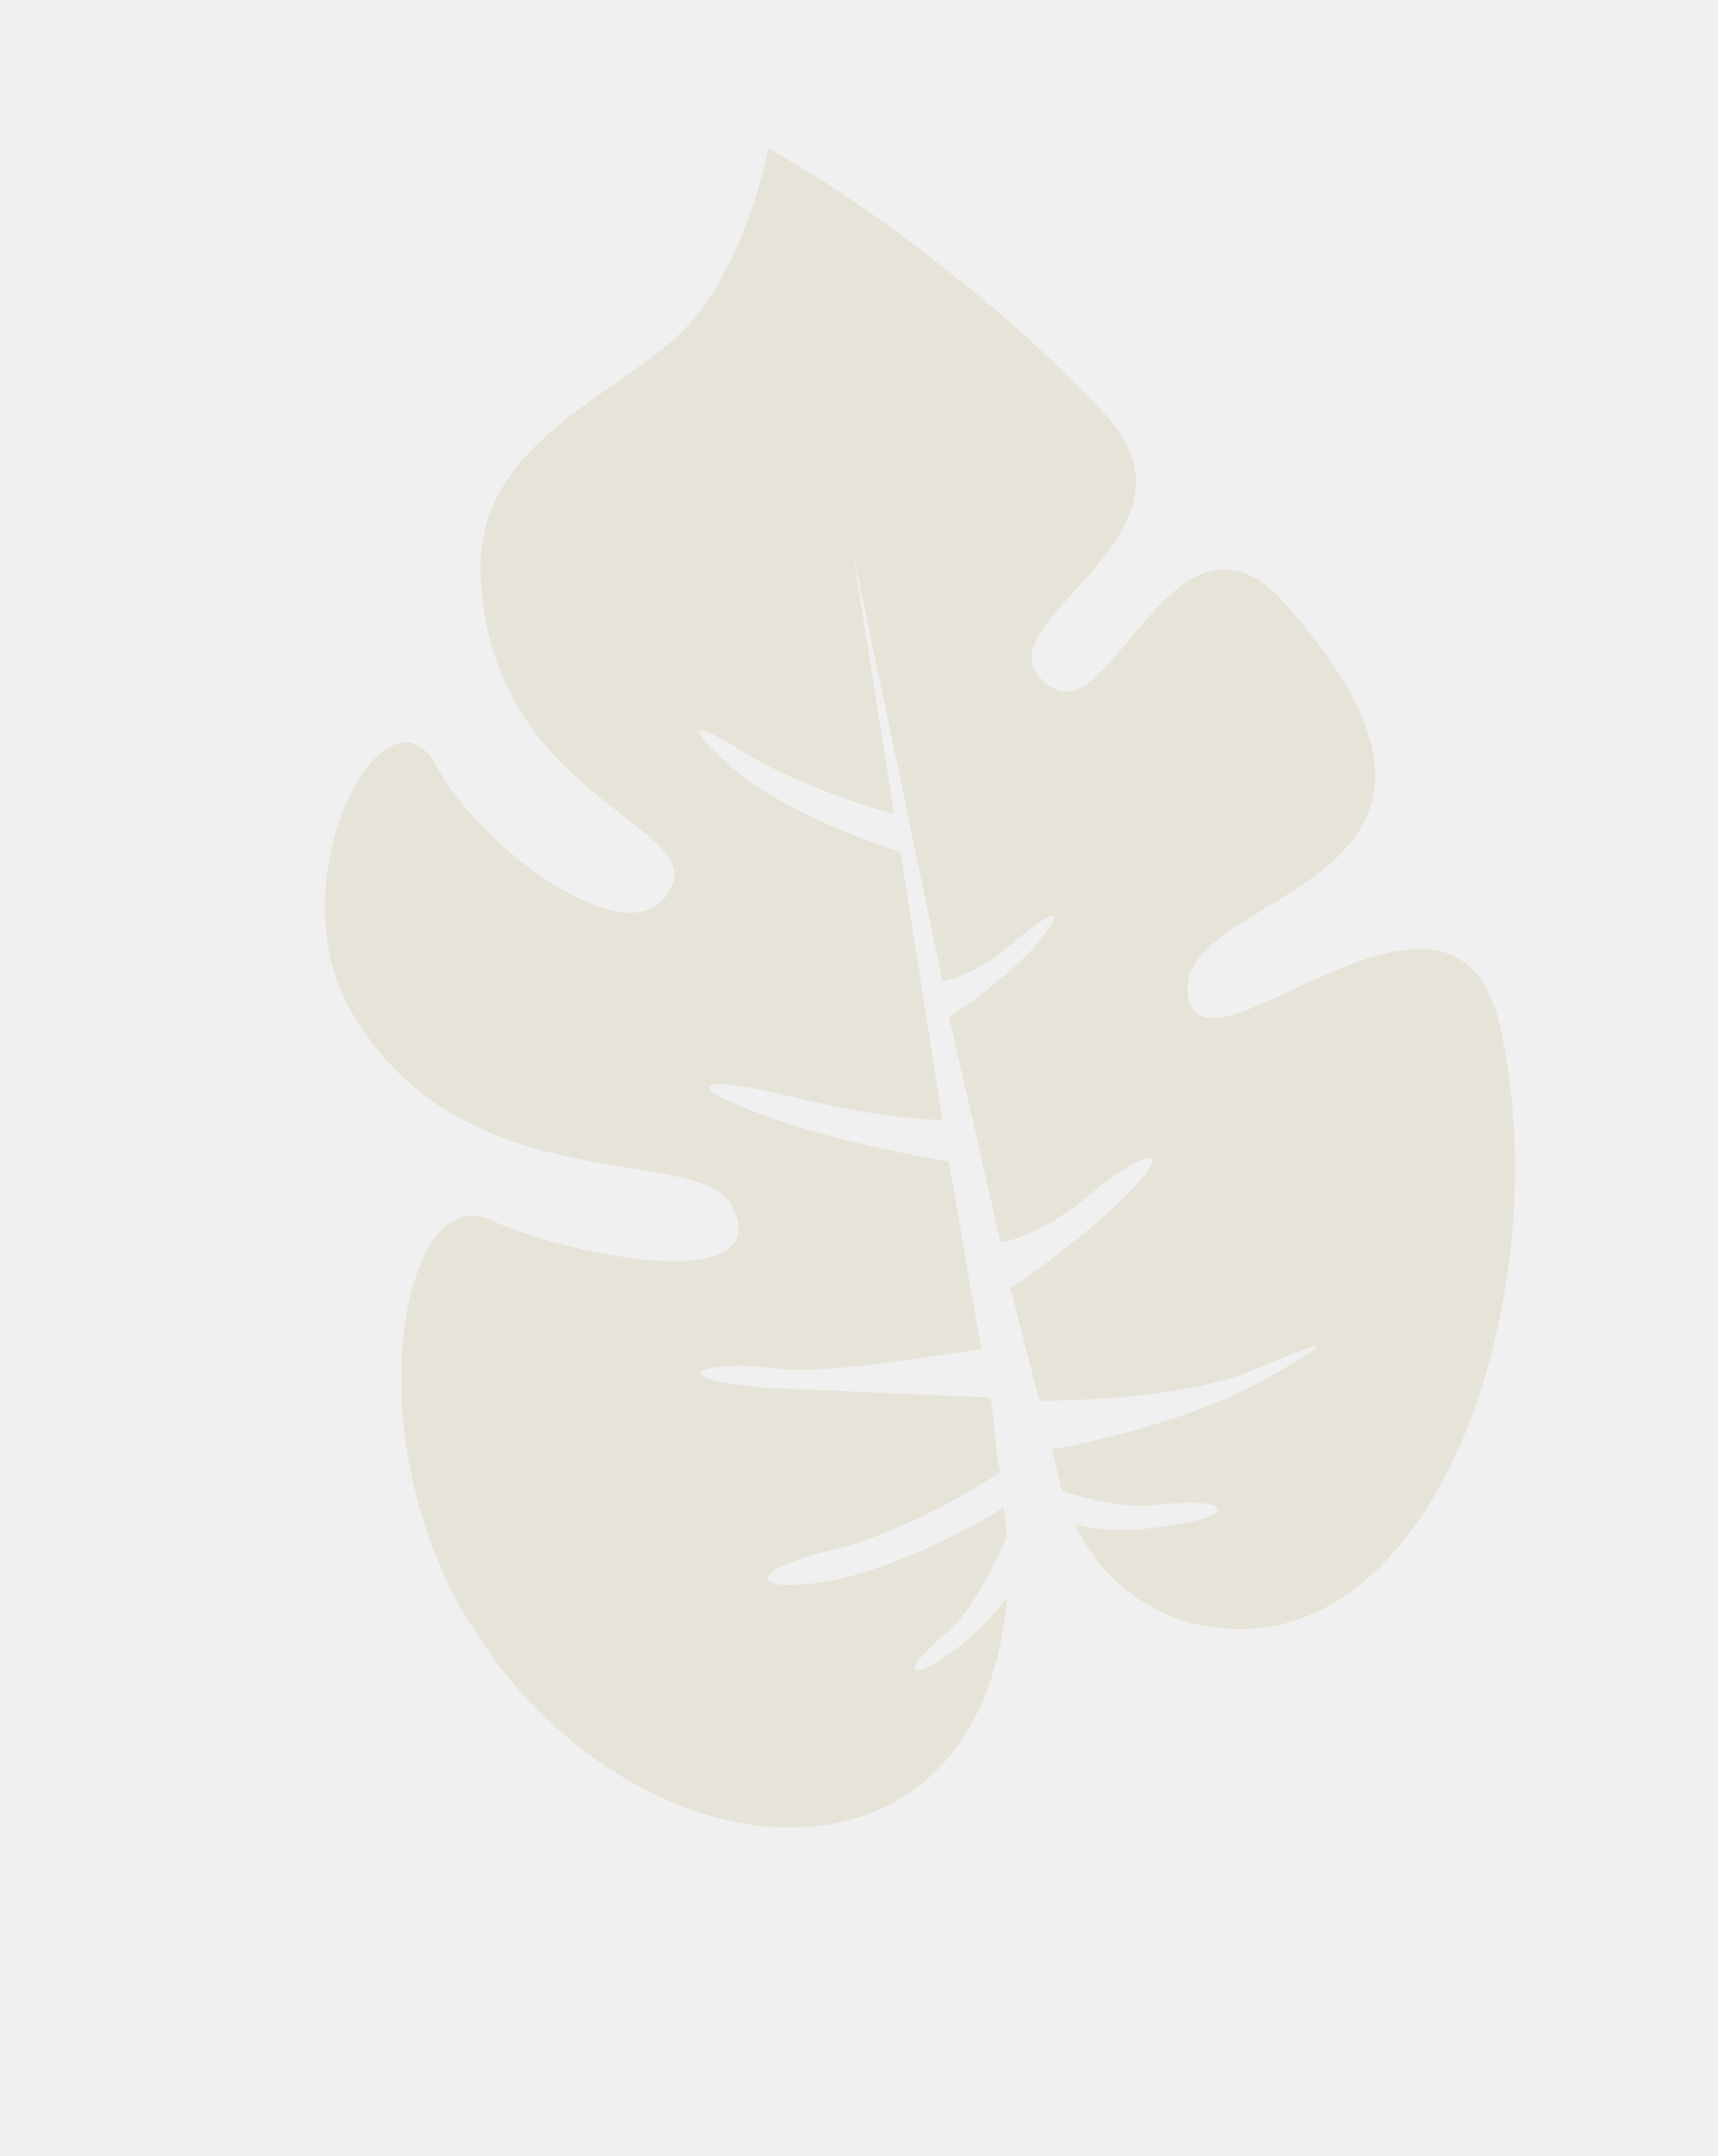
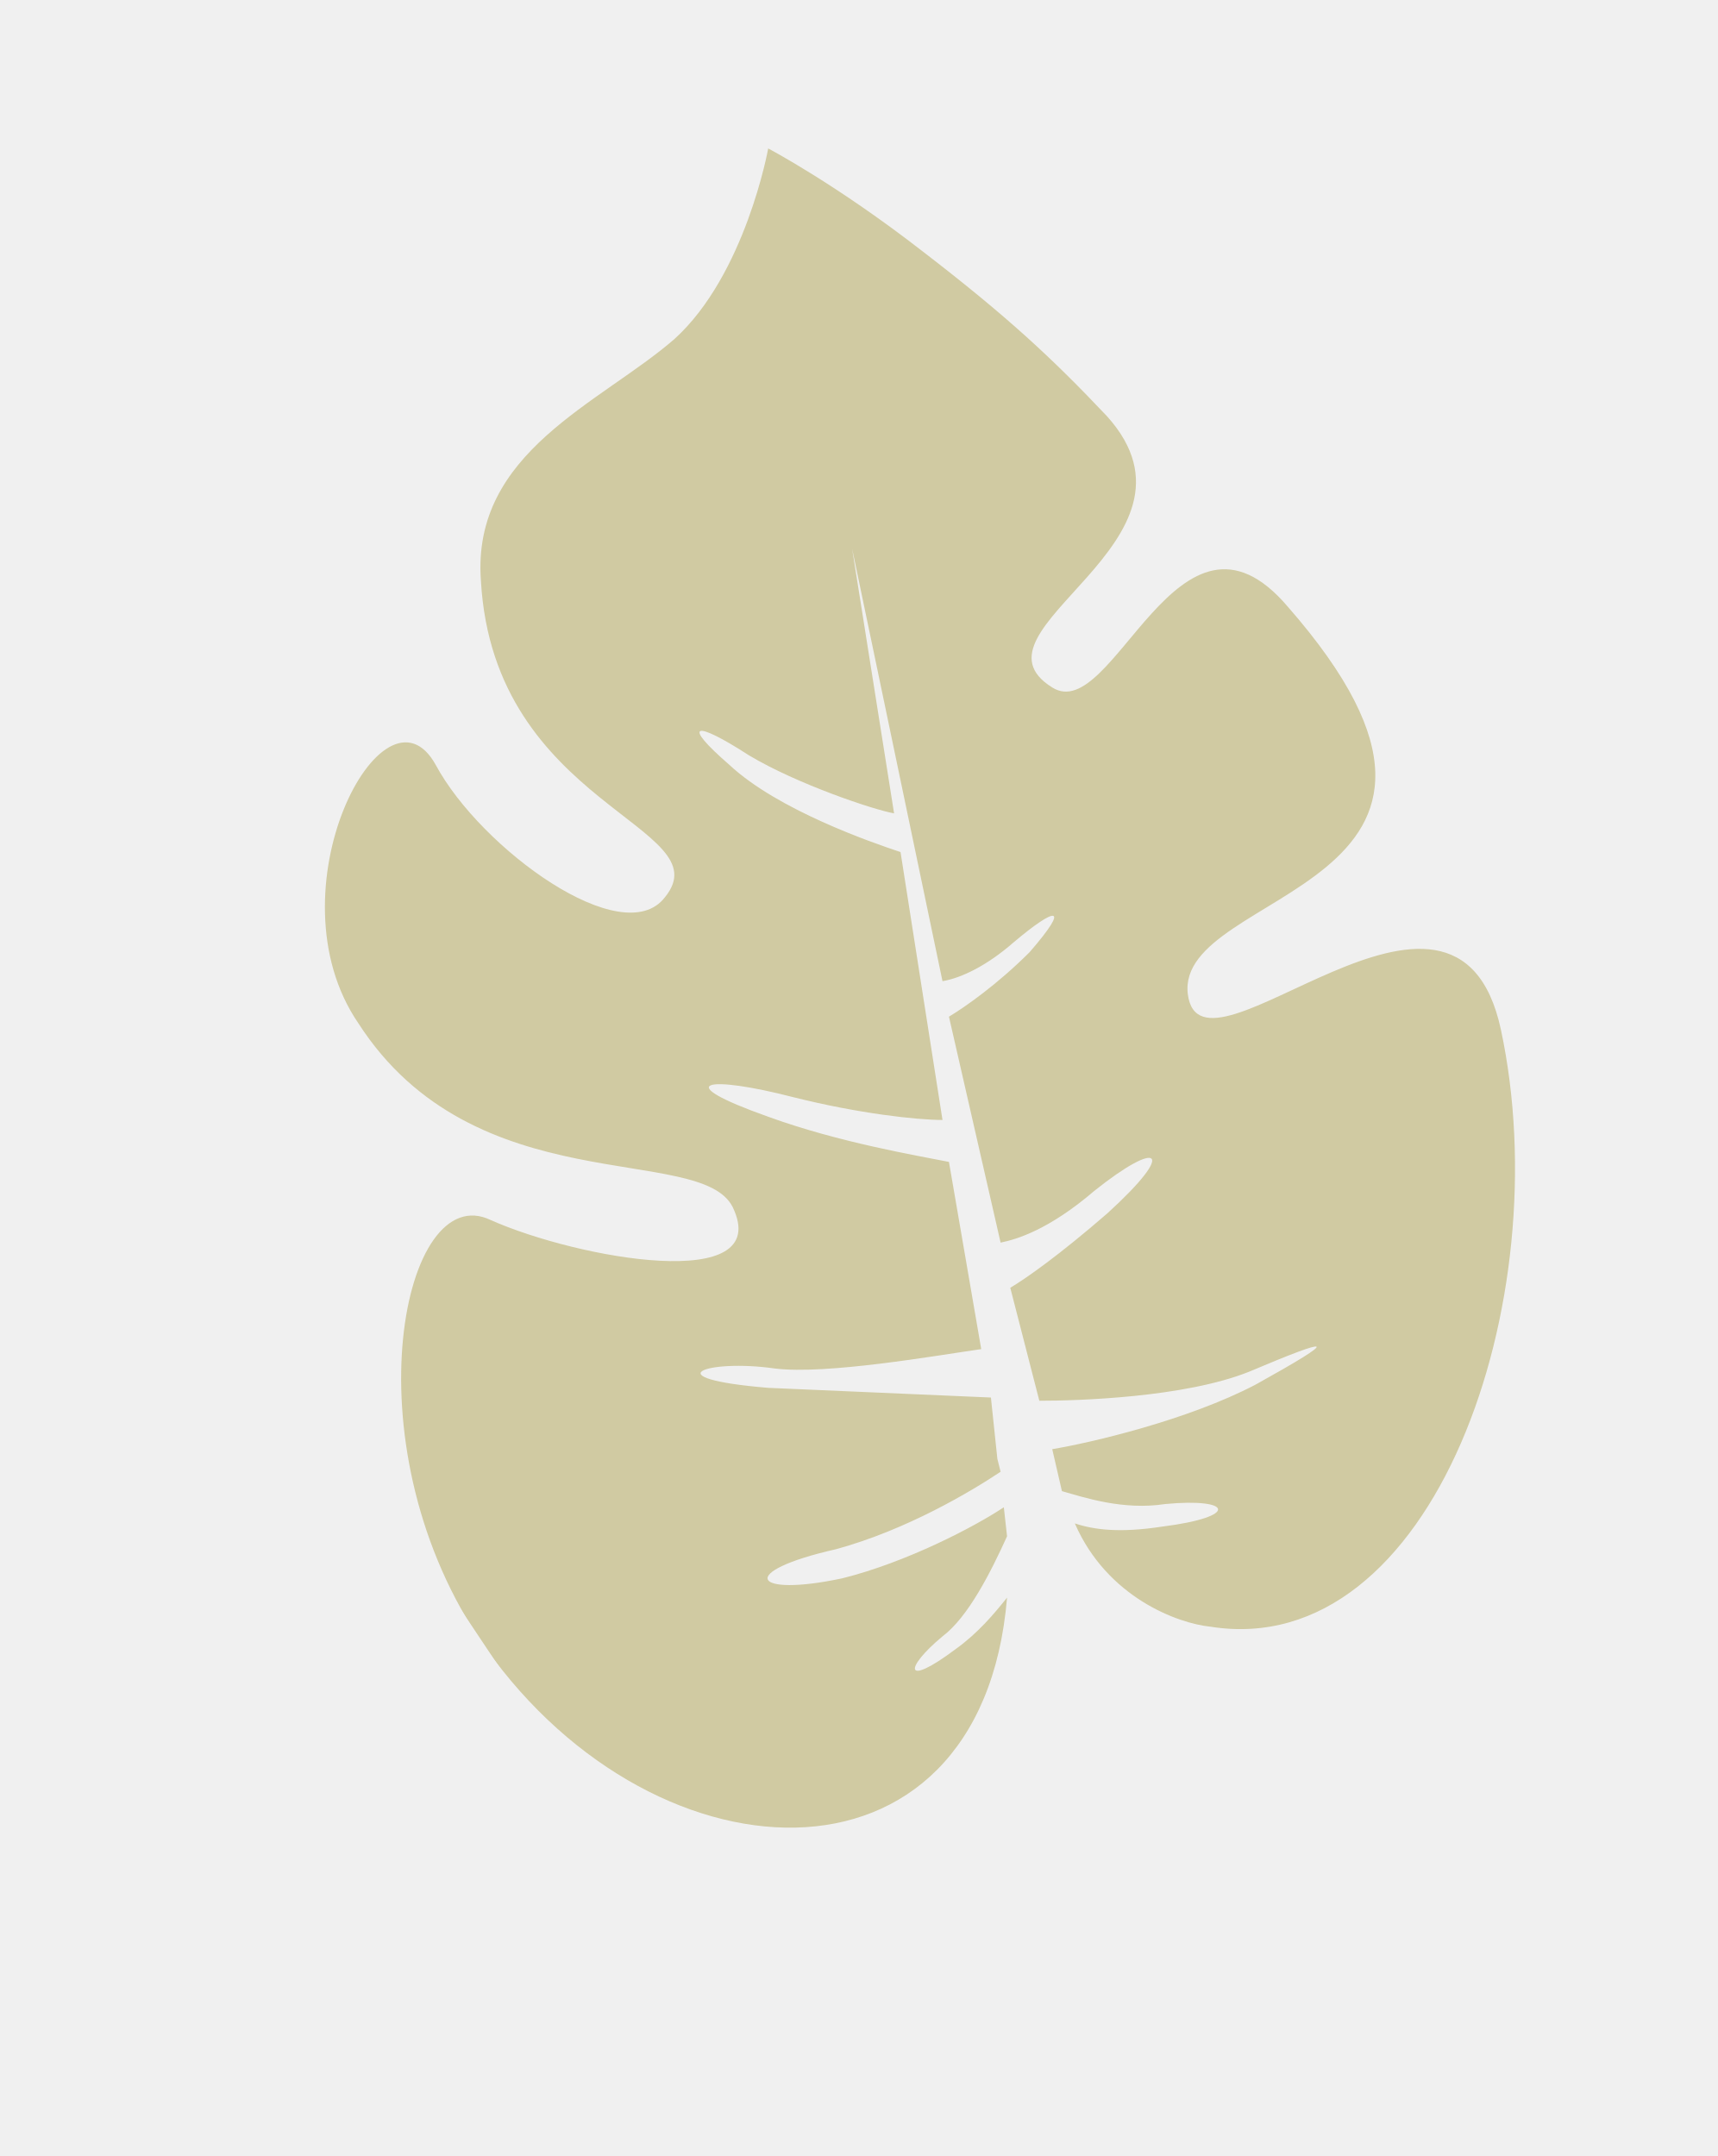
<svg xmlns="http://www.w3.org/2000/svg" fill="none" viewBox="0 0 532 668">
  <mask id="a" width="531" height="660" x="0" y="4" maskUnits="userSpaceOnUse" style="mask-type:luminance">
    <path fill="#fff" d="m253 664 278-282L278 4 1 286l252 378Z" />
  </mask>
  <g mask="url(#a)">
-     <path fill="#D0CAA2" fill-opacity=".3" d="M312 495c-4 5-9 11-16 16-16 12-16 6-4-4 8-6 15-20 20-31l-1-9c-9 6-30 17-50 22-28 6-33-2-2-9 22-6 42-18 51-24l-1-4-2-19-69-3c-36-3-19-9          2-6 16 2 50-4 64-6l-10-58c-10-2-34-6-56-14-31-11-19-13 8-6 20 5 38 7 46 7l-13-83c-9-3-38-13-53-27-15-13-11-14 6-3 15 9 39 17 45 18l-13-82          28 134c6-1 14-5 22-12 13-11 18-12 5 3-10 10-20 17-25 20l16 70c5-1 15-4 29-16 20-16 26-13 4 7-15 13-25 20-30 23l9 35c12 0 45-1 65-9 26-11 29-11          2 4-21 11-51 18-63 20l3 13c7 2 19 6 32 4 21-2 23 4-1 7-13 2-21 1-27-1 10 23 32 31 42 32 69 11 108-101 90-185-14-65-93 21-97-11-4-33 108-32 31-120-34-40-54          37-73 25-29-18 52-45 17-84-17-18-31-31-57-51-27-21-48-32-48-32s-7 39-29 59c-23 20-63 35-60 75 4 70 75 76 57 98-13 17-57-15-71-41-16-29-52 39-24 80 36 56 106          37 116 57 13 27-48 16-75 4-27-13-44 68-4 129 52 78 156 84 164-12Z" />
+     <path fill="#D0CAA2" d="M312 495c-4 5-9 11-16 16-16 12-16 6-4-4 8-6 15-20 20-31l-1-9c-9 6-30 17-50 22-28 6-33-2-2-9 22-6 42-18 51-24l-1-4-2-19-69-3c-36-3-19-9          2-6 16 2 50-4 64-6l-10-58c-10-2-34-6-56-14-31-11-19-13 8-6 20 5 38 7 46 7l-13-83c-9-3-38-13-53-27-15-13-11-14 6-3 15 9 39 17 45 18l-13-82          28 134c6-1 14-5 22-12 13-11 18-12 5 3-10 10-20 17-25 20l16 70c5-1 15-4 29-16 20-16 26-13 4 7-15 13-25 20-30 23l9 35c12 0 45-1 65-9 26-11 29-11          2 4-21 11-51 18-63 20l3 13c7 2 19 6 32 4 21-2 23 4-1 7-13 2-21 1-27-1 10 23 32 31 42 32 69 11 108-101 90-185-14-65-93 21-97-11-4-33 108-32 31-120-34-40-54          37-73 25-29-18 52-45 17-84-17-18-31-31-57-51-27-21-48-32-48-32s-7 39-29 59c-23 20-63 35-60 75 4 70 75 76 57 98-13 17-57-15-71-41-16-29-52 39-24 80 36 56 106          37 116 57 13 27-48 16-75 4-27-13-44 68-4 129 52 78 156 84 164-12Z" />
  </g>
</svg>
